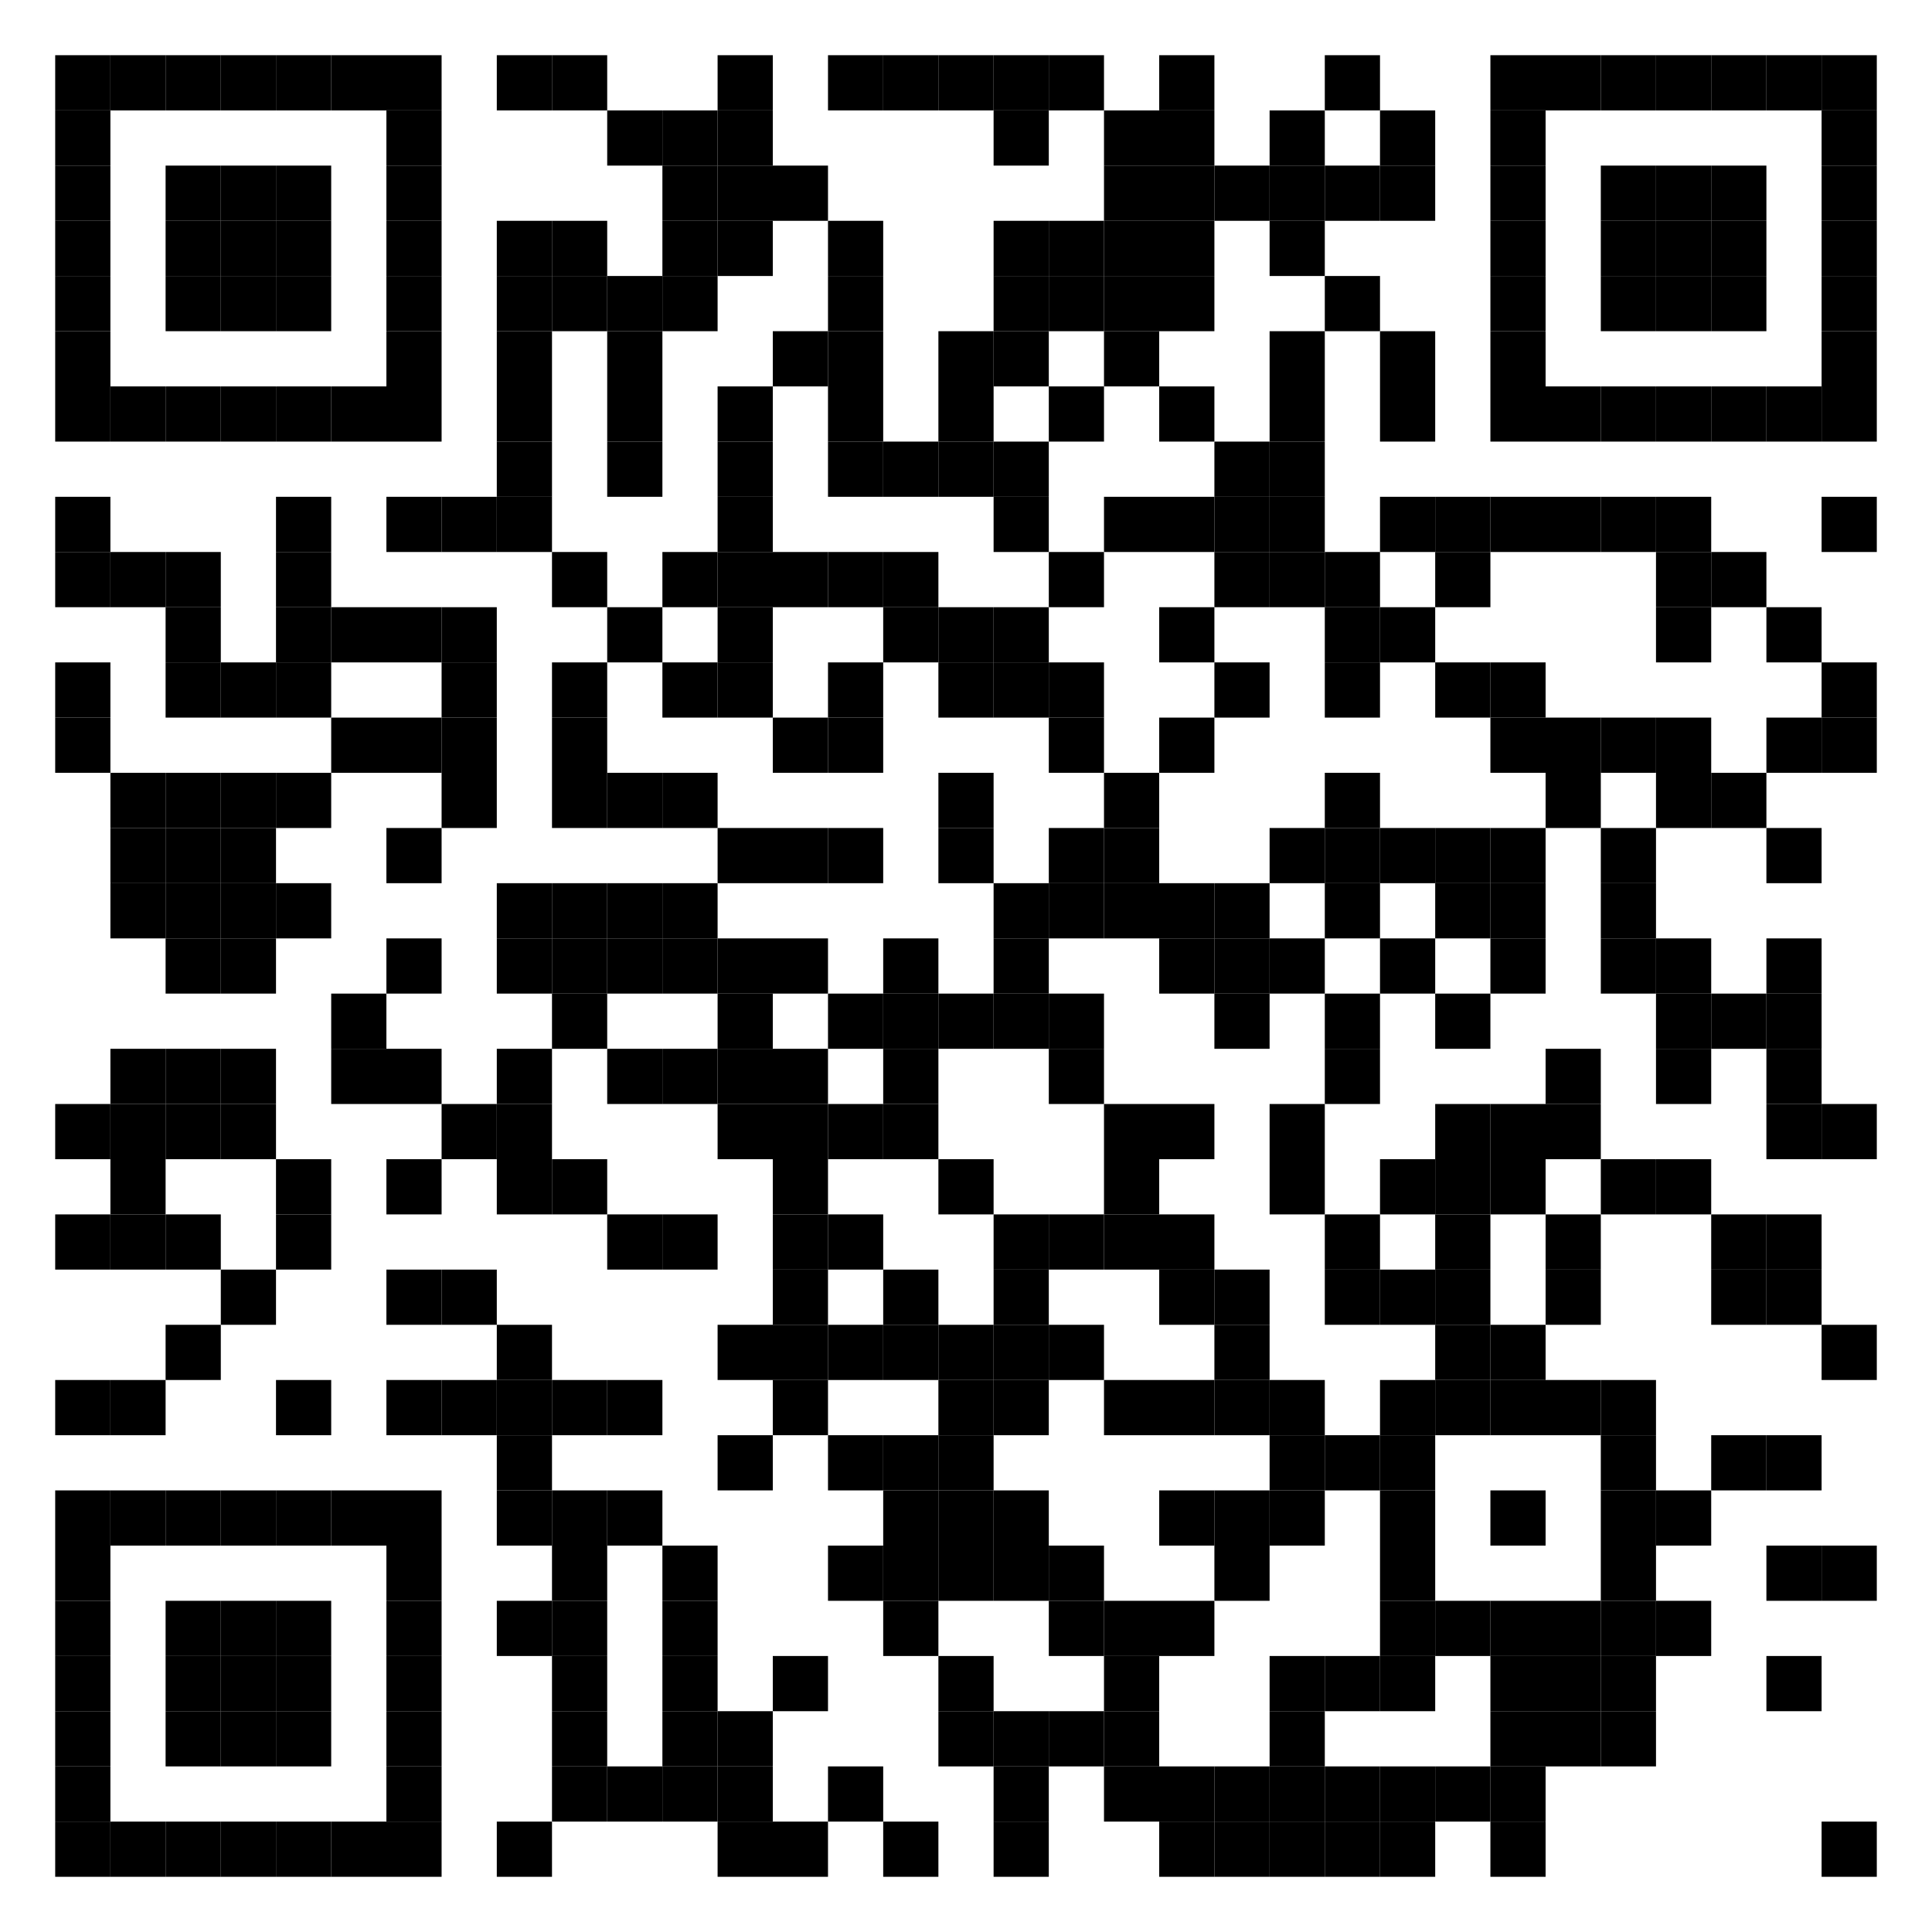
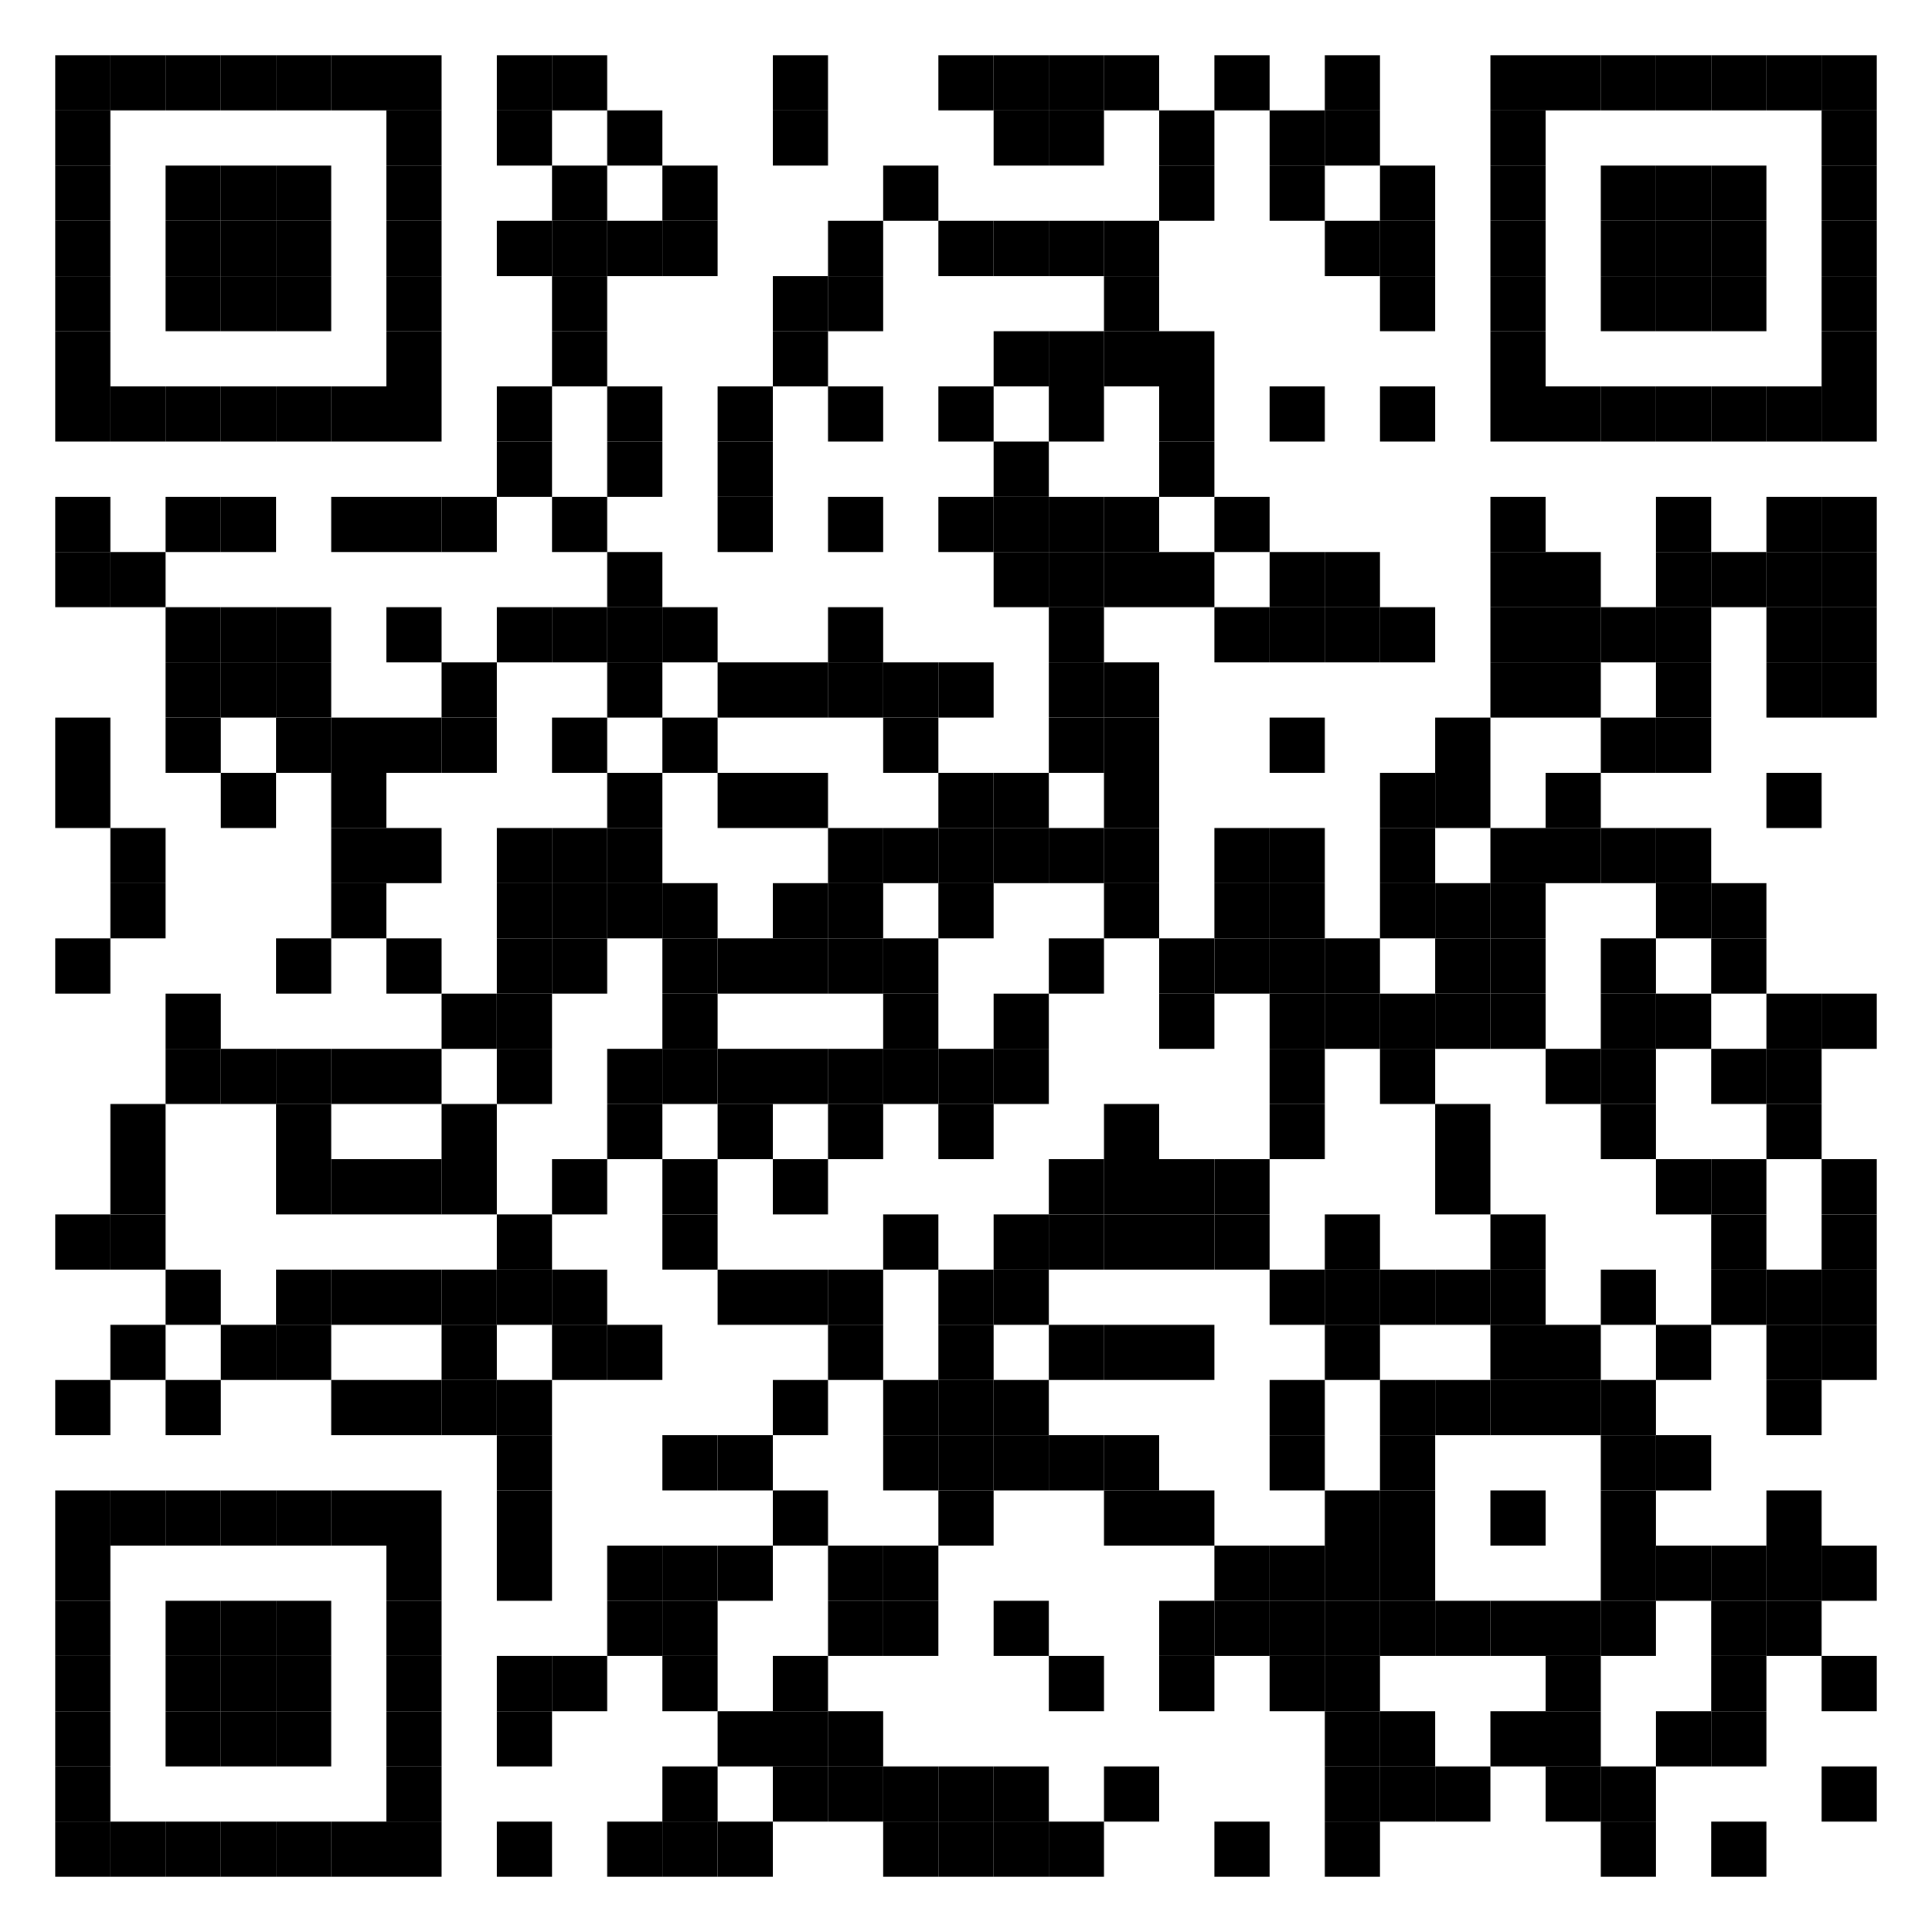
<svg xmlns="http://www.w3.org/2000/svg" width="3.70cm" height="3.70cm" viewBox="0 0 35 35" preserveAspectRatio="none" version="1.1">
  <g id="QRcode">
    <rect x="0" y="0" width="35" height="35" fill="#ffffff" />
    <g id="Pattern" transform="translate(1,1)">
      <rect x="0" y="0" width="1" height="1" fill="#000000" />
      <rect x="1" y="0" width="1" height="1" fill="#000000" />
      <rect x="2" y="0" width="1" height="1" fill="#000000" />
      <rect x="3" y="0" width="1" height="1" fill="#000000" />
      <rect x="4" y="0" width="1" height="1" fill="#000000" />
      <rect x="5" y="0" width="1" height="1" fill="#000000" />
      <rect x="6" y="0" width="1" height="1" fill="#000000" />
      <rect x="8" y="0" width="1" height="1" fill="#000000" />
      <rect x="9" y="0" width="1" height="1" fill="#000000" />
-       <rect x="12" y="0" width="1" height="1" fill="#000000" />
-       <rect x="14" y="0" width="1" height="1" fill="#000000" />
-       <rect x="15" y="0" width="1" height="1" fill="#000000" />
+       <rect x="13" y="0" width="1" height="1" fill="#000000" />
      <rect x="16" y="0" width="1" height="1" fill="#000000" />
      <rect x="17" y="0" width="1" height="1" fill="#000000" />
      <rect x="18" y="0" width="1" height="1" fill="#000000" />
-       <rect x="20" y="0" width="1" height="1" fill="#000000" />
+       <rect x="19" y="0" width="1" height="1" fill="#000000" />
+       <rect x="21" y="0" width="1" height="1" fill="#000000" />
      <rect x="23" y="0" width="1" height="1" fill="#000000" />
      <rect x="26" y="0" width="1" height="1" fill="#000000" />
      <rect x="27" y="0" width="1" height="1" fill="#000000" />
      <rect x="28" y="0" width="1" height="1" fill="#000000" />
      <rect x="29" y="0" width="1" height="1" fill="#000000" />
      <rect x="30" y="0" width="1" height="1" fill="#000000" />
      <rect x="31" y="0" width="1" height="1" fill="#000000" />
      <rect x="32" y="0" width="1" height="1" fill="#000000" />
      <rect x="0" y="1" width="1" height="1" fill="#000000" />
      <rect x="6" y="1" width="1" height="1" fill="#000000" />
+       <rect x="8" y="1" width="1" height="1" fill="#000000" />
      <rect x="10" y="1" width="1" height="1" fill="#000000" />
-       <rect x="11" y="1" width="1" height="1" fill="#000000" />
-       <rect x="12" y="1" width="1" height="1" fill="#000000" />
+       <rect x="13" y="1" width="1" height="1" fill="#000000" />
      <rect x="17" y="1" width="1" height="1" fill="#000000" />
-       <rect x="19" y="1" width="1" height="1" fill="#000000" />
+       <rect x="18" y="1" width="1" height="1" fill="#000000" />
      <rect x="20" y="1" width="1" height="1" fill="#000000" />
      <rect x="22" y="1" width="1" height="1" fill="#000000" />
-       <rect x="24" y="1" width="1" height="1" fill="#000000" />
+       <rect x="23" y="1" width="1" height="1" fill="#000000" />
      <rect x="26" y="1" width="1" height="1" fill="#000000" />
      <rect x="32" y="1" width="1" height="1" fill="#000000" />
      <rect x="0" y="2" width="1" height="1" fill="#000000" />
      <rect x="2" y="2" width="1" height="1" fill="#000000" />
      <rect x="3" y="2" width="1" height="1" fill="#000000" />
      <rect x="4" y="2" width="1" height="1" fill="#000000" />
      <rect x="6" y="2" width="1" height="1" fill="#000000" />
+       <rect x="9" y="2" width="1" height="1" fill="#000000" />
      <rect x="11" y="2" width="1" height="1" fill="#000000" />
-       <rect x="12" y="2" width="1" height="1" fill="#000000" />
-       <rect x="13" y="2" width="1" height="1" fill="#000000" />
-       <rect x="19" y="2" width="1" height="1" fill="#000000" />
+       <rect x="15" y="2" width="1" height="1" fill="#000000" />
      <rect x="20" y="2" width="1" height="1" fill="#000000" />
-       <rect x="21" y="2" width="1" height="1" fill="#000000" />
      <rect x="22" y="2" width="1" height="1" fill="#000000" />
-       <rect x="23" y="2" width="1" height="1" fill="#000000" />
      <rect x="24" y="2" width="1" height="1" fill="#000000" />
      <rect x="26" y="2" width="1" height="1" fill="#000000" />
      <rect x="28" y="2" width="1" height="1" fill="#000000" />
      <rect x="29" y="2" width="1" height="1" fill="#000000" />
      <rect x="30" y="2" width="1" height="1" fill="#000000" />
      <rect x="32" y="2" width="1" height="1" fill="#000000" />
      <rect x="0" y="3" width="1" height="1" fill="#000000" />
      <rect x="2" y="3" width="1" height="1" fill="#000000" />
      <rect x="3" y="3" width="1" height="1" fill="#000000" />
      <rect x="4" y="3" width="1" height="1" fill="#000000" />
      <rect x="6" y="3" width="1" height="1" fill="#000000" />
      <rect x="8" y="3" width="1" height="1" fill="#000000" />
      <rect x="9" y="3" width="1" height="1" fill="#000000" />
+       <rect x="10" y="3" width="1" height="1" fill="#000000" />
      <rect x="11" y="3" width="1" height="1" fill="#000000" />
-       <rect x="12" y="3" width="1" height="1" fill="#000000" />
      <rect x="14" y="3" width="1" height="1" fill="#000000" />
+       <rect x="16" y="3" width="1" height="1" fill="#000000" />
      <rect x="17" y="3" width="1" height="1" fill="#000000" />
      <rect x="18" y="3" width="1" height="1" fill="#000000" />
      <rect x="19" y="3" width="1" height="1" fill="#000000" />
-       <rect x="20" y="3" width="1" height="1" fill="#000000" />
-       <rect x="22" y="3" width="1" height="1" fill="#000000" />
+       <rect x="23" y="3" width="1" height="1" fill="#000000" />
+       <rect x="24" y="3" width="1" height="1" fill="#000000" />
      <rect x="26" y="3" width="1" height="1" fill="#000000" />
      <rect x="28" y="3" width="1" height="1" fill="#000000" />
      <rect x="29" y="3" width="1" height="1" fill="#000000" />
      <rect x="30" y="3" width="1" height="1" fill="#000000" />
      <rect x="32" y="3" width="1" height="1" fill="#000000" />
      <rect x="0" y="4" width="1" height="1" fill="#000000" />
      <rect x="2" y="4" width="1" height="1" fill="#000000" />
      <rect x="3" y="4" width="1" height="1" fill="#000000" />
      <rect x="4" y="4" width="1" height="1" fill="#000000" />
      <rect x="6" y="4" width="1" height="1" fill="#000000" />
-       <rect x="8" y="4" width="1" height="1" fill="#000000" />
      <rect x="9" y="4" width="1" height="1" fill="#000000" />
-       <rect x="10" y="4" width="1" height="1" fill="#000000" />
-       <rect x="11" y="4" width="1" height="1" fill="#000000" />
+       <rect x="13" y="4" width="1" height="1" fill="#000000" />
      <rect x="14" y="4" width="1" height="1" fill="#000000" />
-       <rect x="17" y="4" width="1" height="1" fill="#000000" />
-       <rect x="18" y="4" width="1" height="1" fill="#000000" />
      <rect x="19" y="4" width="1" height="1" fill="#000000" />
-       <rect x="20" y="4" width="1" height="1" fill="#000000" />
-       <rect x="23" y="4" width="1" height="1" fill="#000000" />
+       <rect x="24" y="4" width="1" height="1" fill="#000000" />
      <rect x="26" y="4" width="1" height="1" fill="#000000" />
      <rect x="28" y="4" width="1" height="1" fill="#000000" />
      <rect x="29" y="4" width="1" height="1" fill="#000000" />
      <rect x="30" y="4" width="1" height="1" fill="#000000" />
      <rect x="32" y="4" width="1" height="1" fill="#000000" />
      <rect x="0" y="5" width="1" height="1" fill="#000000" />
      <rect x="6" y="5" width="1" height="1" fill="#000000" />
-       <rect x="8" y="5" width="1" height="1" fill="#000000" />
-       <rect x="10" y="5" width="1" height="1" fill="#000000" />
+       <rect x="9" y="5" width="1" height="1" fill="#000000" />
      <rect x="13" y="5" width="1" height="1" fill="#000000" />
-       <rect x="14" y="5" width="1" height="1" fill="#000000" />
-       <rect x="16" y="5" width="1" height="1" fill="#000000" />
      <rect x="17" y="5" width="1" height="1" fill="#000000" />
+       <rect x="18" y="5" width="1" height="1" fill="#000000" />
      <rect x="19" y="5" width="1" height="1" fill="#000000" />
-       <rect x="22" y="5" width="1" height="1" fill="#000000" />
-       <rect x="24" y="5" width="1" height="1" fill="#000000" />
+       <rect x="20" y="5" width="1" height="1" fill="#000000" />
      <rect x="26" y="5" width="1" height="1" fill="#000000" />
      <rect x="32" y="5" width="1" height="1" fill="#000000" />
      <rect x="0" y="6" width="1" height="1" fill="#000000" />
      <rect x="1" y="6" width="1" height="1" fill="#000000" />
      <rect x="2" y="6" width="1" height="1" fill="#000000" />
      <rect x="3" y="6" width="1" height="1" fill="#000000" />
      <rect x="4" y="6" width="1" height="1" fill="#000000" />
      <rect x="5" y="6" width="1" height="1" fill="#000000" />
      <rect x="6" y="6" width="1" height="1" fill="#000000" />
      <rect x="8" y="6" width="1" height="1" fill="#000000" />
      <rect x="10" y="6" width="1" height="1" fill="#000000" />
      <rect x="12" y="6" width="1" height="1" fill="#000000" />
      <rect x="14" y="6" width="1" height="1" fill="#000000" />
      <rect x="16" y="6" width="1" height="1" fill="#000000" />
      <rect x="18" y="6" width="1" height="1" fill="#000000" />
      <rect x="20" y="6" width="1" height="1" fill="#000000" />
      <rect x="22" y="6" width="1" height="1" fill="#000000" />
      <rect x="24" y="6" width="1" height="1" fill="#000000" />
      <rect x="26" y="6" width="1" height="1" fill="#000000" />
      <rect x="27" y="6" width="1" height="1" fill="#000000" />
      <rect x="28" y="6" width="1" height="1" fill="#000000" />
      <rect x="29" y="6" width="1" height="1" fill="#000000" />
      <rect x="30" y="6" width="1" height="1" fill="#000000" />
      <rect x="31" y="6" width="1" height="1" fill="#000000" />
      <rect x="32" y="6" width="1" height="1" fill="#000000" />
      <rect x="8" y="7" width="1" height="1" fill="#000000" />
      <rect x="10" y="7" width="1" height="1" fill="#000000" />
      <rect x="12" y="7" width="1" height="1" fill="#000000" />
-       <rect x="14" y="7" width="1" height="1" fill="#000000" />
-       <rect x="15" y="7" width="1" height="1" fill="#000000" />
-       <rect x="16" y="7" width="1" height="1" fill="#000000" />
      <rect x="17" y="7" width="1" height="1" fill="#000000" />
-       <rect x="21" y="7" width="1" height="1" fill="#000000" />
-       <rect x="22" y="7" width="1" height="1" fill="#000000" />
+       <rect x="20" y="7" width="1" height="1" fill="#000000" />
      <rect x="0" y="8" width="1" height="1" fill="#000000" />
-       <rect x="4" y="8" width="1" height="1" fill="#000000" />
+       <rect x="2" y="8" width="1" height="1" fill="#000000" />
+       <rect x="3" y="8" width="1" height="1" fill="#000000" />
+       <rect x="5" y="8" width="1" height="1" fill="#000000" />
      <rect x="6" y="8" width="1" height="1" fill="#000000" />
      <rect x="7" y="8" width="1" height="1" fill="#000000" />
-       <rect x="8" y="8" width="1" height="1" fill="#000000" />
+       <rect x="9" y="8" width="1" height="1" fill="#000000" />
      <rect x="12" y="8" width="1" height="1" fill="#000000" />
+       <rect x="14" y="8" width="1" height="1" fill="#000000" />
+       <rect x="16" y="8" width="1" height="1" fill="#000000" />
      <rect x="17" y="8" width="1" height="1" fill="#000000" />
+       <rect x="18" y="8" width="1" height="1" fill="#000000" />
      <rect x="19" y="8" width="1" height="1" fill="#000000" />
-       <rect x="20" y="8" width="1" height="1" fill="#000000" />
      <rect x="21" y="8" width="1" height="1" fill="#000000" />
-       <rect x="22" y="8" width="1" height="1" fill="#000000" />
-       <rect x="24" y="8" width="1" height="1" fill="#000000" />
-       <rect x="25" y="8" width="1" height="1" fill="#000000" />
      <rect x="26" y="8" width="1" height="1" fill="#000000" />
-       <rect x="27" y="8" width="1" height="1" fill="#000000" />
-       <rect x="28" y="8" width="1" height="1" fill="#000000" />
      <rect x="29" y="8" width="1" height="1" fill="#000000" />
+       <rect x="31" y="8" width="1" height="1" fill="#000000" />
      <rect x="32" y="8" width="1" height="1" fill="#000000" />
      <rect x="0" y="9" width="1" height="1" fill="#000000" />
      <rect x="1" y="9" width="1" height="1" fill="#000000" />
-       <rect x="2" y="9" width="1" height="1" fill="#000000" />
-       <rect x="4" y="9" width="1" height="1" fill="#000000" />
-       <rect x="9" y="9" width="1" height="1" fill="#000000" />
-       <rect x="11" y="9" width="1" height="1" fill="#000000" />
-       <rect x="12" y="9" width="1" height="1" fill="#000000" />
-       <rect x="13" y="9" width="1" height="1" fill="#000000" />
-       <rect x="14" y="9" width="1" height="1" fill="#000000" />
-       <rect x="15" y="9" width="1" height="1" fill="#000000" />
+       <rect x="10" y="9" width="1" height="1" fill="#000000" />
+       <rect x="17" y="9" width="1" height="1" fill="#000000" />
      <rect x="18" y="9" width="1" height="1" fill="#000000" />
-       <rect x="21" y="9" width="1" height="1" fill="#000000" />
+       <rect x="19" y="9" width="1" height="1" fill="#000000" />
+       <rect x="20" y="9" width="1" height="1" fill="#000000" />
      <rect x="22" y="9" width="1" height="1" fill="#000000" />
      <rect x="23" y="9" width="1" height="1" fill="#000000" />
-       <rect x="25" y="9" width="1" height="1" fill="#000000" />
+       <rect x="26" y="9" width="1" height="1" fill="#000000" />
+       <rect x="27" y="9" width="1" height="1" fill="#000000" />
      <rect x="29" y="9" width="1" height="1" fill="#000000" />
      <rect x="30" y="9" width="1" height="1" fill="#000000" />
+       <rect x="31" y="9" width="1" height="1" fill="#000000" />
+       <rect x="32" y="9" width="1" height="1" fill="#000000" />
      <rect x="2" y="10" width="1" height="1" fill="#000000" />
+       <rect x="3" y="10" width="1" height="1" fill="#000000" />
      <rect x="4" y="10" width="1" height="1" fill="#000000" />
-       <rect x="5" y="10" width="1" height="1" fill="#000000" />
      <rect x="6" y="10" width="1" height="1" fill="#000000" />
-       <rect x="7" y="10" width="1" height="1" fill="#000000" />
+       <rect x="8" y="10" width="1" height="1" fill="#000000" />
+       <rect x="9" y="10" width="1" height="1" fill="#000000" />
      <rect x="10" y="10" width="1" height="1" fill="#000000" />
-       <rect x="12" y="10" width="1" height="1" fill="#000000" />
-       <rect x="15" y="10" width="1" height="1" fill="#000000" />
-       <rect x="16" y="10" width="1" height="1" fill="#000000" />
-       <rect x="17" y="10" width="1" height="1" fill="#000000" />
-       <rect x="20" y="10" width="1" height="1" fill="#000000" />
+       <rect x="11" y="10" width="1" height="1" fill="#000000" />
+       <rect x="14" y="10" width="1" height="1" fill="#000000" />
+       <rect x="18" y="10" width="1" height="1" fill="#000000" />
+       <rect x="21" y="10" width="1" height="1" fill="#000000" />
+       <rect x="22" y="10" width="1" height="1" fill="#000000" />
      <rect x="23" y="10" width="1" height="1" fill="#000000" />
      <rect x="24" y="10" width="1" height="1" fill="#000000" />
+       <rect x="26" y="10" width="1" height="1" fill="#000000" />
+       <rect x="27" y="10" width="1" height="1" fill="#000000" />
+       <rect x="28" y="10" width="1" height="1" fill="#000000" />
      <rect x="29" y="10" width="1" height="1" fill="#000000" />
      <rect x="31" y="10" width="1" height="1" fill="#000000" />
-       <rect x="0" y="11" width="1" height="1" fill="#000000" />
+       <rect x="32" y="10" width="1" height="1" fill="#000000" />
      <rect x="2" y="11" width="1" height="1" fill="#000000" />
      <rect x="3" y="11" width="1" height="1" fill="#000000" />
      <rect x="4" y="11" width="1" height="1" fill="#000000" />
      <rect x="7" y="11" width="1" height="1" fill="#000000" />
-       <rect x="9" y="11" width="1" height="1" fill="#000000" />
-       <rect x="11" y="11" width="1" height="1" fill="#000000" />
+       <rect x="10" y="11" width="1" height="1" fill="#000000" />
      <rect x="12" y="11" width="1" height="1" fill="#000000" />
+       <rect x="13" y="11" width="1" height="1" fill="#000000" />
      <rect x="14" y="11" width="1" height="1" fill="#000000" />
+       <rect x="15" y="11" width="1" height="1" fill="#000000" />
      <rect x="16" y="11" width="1" height="1" fill="#000000" />
-       <rect x="17" y="11" width="1" height="1" fill="#000000" />
      <rect x="18" y="11" width="1" height="1" fill="#000000" />
-       <rect x="21" y="11" width="1" height="1" fill="#000000" />
-       <rect x="23" y="11" width="1" height="1" fill="#000000" />
-       <rect x="25" y="11" width="1" height="1" fill="#000000" />
+       <rect x="19" y="11" width="1" height="1" fill="#000000" />
      <rect x="26" y="11" width="1" height="1" fill="#000000" />
+       <rect x="27" y="11" width="1" height="1" fill="#000000" />
+       <rect x="29" y="11" width="1" height="1" fill="#000000" />
+       <rect x="31" y="11" width="1" height="1" fill="#000000" />
      <rect x="32" y="11" width="1" height="1" fill="#000000" />
      <rect x="0" y="12" width="1" height="1" fill="#000000" />
+       <rect x="2" y="12" width="1" height="1" fill="#000000" />
+       <rect x="4" y="12" width="1" height="1" fill="#000000" />
      <rect x="5" y="12" width="1" height="1" fill="#000000" />
      <rect x="6" y="12" width="1" height="1" fill="#000000" />
      <rect x="7" y="12" width="1" height="1" fill="#000000" />
      <rect x="9" y="12" width="1" height="1" fill="#000000" />
-       <rect x="13" y="12" width="1" height="1" fill="#000000" />
-       <rect x="14" y="12" width="1" height="1" fill="#000000" />
+       <rect x="11" y="12" width="1" height="1" fill="#000000" />
+       <rect x="15" y="12" width="1" height="1" fill="#000000" />
      <rect x="18" y="12" width="1" height="1" fill="#000000" />
-       <rect x="20" y="12" width="1" height="1" fill="#000000" />
-       <rect x="26" y="12" width="1" height="1" fill="#000000" />
-       <rect x="27" y="12" width="1" height="1" fill="#000000" />
+       <rect x="19" y="12" width="1" height="1" fill="#000000" />
+       <rect x="22" y="12" width="1" height="1" fill="#000000" />
+       <rect x="25" y="12" width="1" height="1" fill="#000000" />
      <rect x="28" y="12" width="1" height="1" fill="#000000" />
      <rect x="29" y="12" width="1" height="1" fill="#000000" />
-       <rect x="31" y="12" width="1" height="1" fill="#000000" />
-       <rect x="32" y="12" width="1" height="1" fill="#000000" />
-       <rect x="1" y="13" width="1" height="1" fill="#000000" />
-       <rect x="2" y="13" width="1" height="1" fill="#000000" />
+       <rect x="0" y="13" width="1" height="1" fill="#000000" />
      <rect x="3" y="13" width="1" height="1" fill="#000000" />
-       <rect x="4" y="13" width="1" height="1" fill="#000000" />
-       <rect x="7" y="13" width="1" height="1" fill="#000000" />
-       <rect x="9" y="13" width="1" height="1" fill="#000000" />
+       <rect x="5" y="13" width="1" height="1" fill="#000000" />
      <rect x="10" y="13" width="1" height="1" fill="#000000" />
-       <rect x="11" y="13" width="1" height="1" fill="#000000" />
+       <rect x="12" y="13" width="1" height="1" fill="#000000" />
+       <rect x="13" y="13" width="1" height="1" fill="#000000" />
      <rect x="16" y="13" width="1" height="1" fill="#000000" />
+       <rect x="17" y="13" width="1" height="1" fill="#000000" />
      <rect x="19" y="13" width="1" height="1" fill="#000000" />
-       <rect x="23" y="13" width="1" height="1" fill="#000000" />
+       <rect x="24" y="13" width="1" height="1" fill="#000000" />
+       <rect x="25" y="13" width="1" height="1" fill="#000000" />
      <rect x="27" y="13" width="1" height="1" fill="#000000" />
-       <rect x="29" y="13" width="1" height="1" fill="#000000" />
-       <rect x="30" y="13" width="1" height="1" fill="#000000" />
+       <rect x="31" y="13" width="1" height="1" fill="#000000" />
      <rect x="1" y="14" width="1" height="1" fill="#000000" />
-       <rect x="2" y="14" width="1" height="1" fill="#000000" />
-       <rect x="3" y="14" width="1" height="1" fill="#000000" />
+       <rect x="5" y="14" width="1" height="1" fill="#000000" />
      <rect x="6" y="14" width="1" height="1" fill="#000000" />
-       <rect x="12" y="14" width="1" height="1" fill="#000000" />
-       <rect x="13" y="14" width="1" height="1" fill="#000000" />
+       <rect x="8" y="14" width="1" height="1" fill="#000000" />
+       <rect x="9" y="14" width="1" height="1" fill="#000000" />
+       <rect x="10" y="14" width="1" height="1" fill="#000000" />
      <rect x="14" y="14" width="1" height="1" fill="#000000" />
+       <rect x="15" y="14" width="1" height="1" fill="#000000" />
      <rect x="16" y="14" width="1" height="1" fill="#000000" />
+       <rect x="17" y="14" width="1" height="1" fill="#000000" />
      <rect x="18" y="14" width="1" height="1" fill="#000000" />
      <rect x="19" y="14" width="1" height="1" fill="#000000" />
+       <rect x="21" y="14" width="1" height="1" fill="#000000" />
      <rect x="22" y="14" width="1" height="1" fill="#000000" />
-       <rect x="23" y="14" width="1" height="1" fill="#000000" />
      <rect x="24" y="14" width="1" height="1" fill="#000000" />
-       <rect x="25" y="14" width="1" height="1" fill="#000000" />
      <rect x="26" y="14" width="1" height="1" fill="#000000" />
+       <rect x="27" y="14" width="1" height="1" fill="#000000" />
      <rect x="28" y="14" width="1" height="1" fill="#000000" />
-       <rect x="31" y="14" width="1" height="1" fill="#000000" />
+       <rect x="29" y="14" width="1" height="1" fill="#000000" />
      <rect x="1" y="15" width="1" height="1" fill="#000000" />
-       <rect x="2" y="15" width="1" height="1" fill="#000000" />
-       <rect x="3" y="15" width="1" height="1" fill="#000000" />
-       <rect x="4" y="15" width="1" height="1" fill="#000000" />
+       <rect x="5" y="15" width="1" height="1" fill="#000000" />
      <rect x="8" y="15" width="1" height="1" fill="#000000" />
      <rect x="9" y="15" width="1" height="1" fill="#000000" />
      <rect x="10" y="15" width="1" height="1" fill="#000000" />
      <rect x="11" y="15" width="1" height="1" fill="#000000" />
-       <rect x="17" y="15" width="1" height="1" fill="#000000" />
-       <rect x="18" y="15" width="1" height="1" fill="#000000" />
+       <rect x="13" y="15" width="1" height="1" fill="#000000" />
+       <rect x="14" y="15" width="1" height="1" fill="#000000" />
+       <rect x="16" y="15" width="1" height="1" fill="#000000" />
      <rect x="19" y="15" width="1" height="1" fill="#000000" />
-       <rect x="20" y="15" width="1" height="1" fill="#000000" />
      <rect x="21" y="15" width="1" height="1" fill="#000000" />
-       <rect x="23" y="15" width="1" height="1" fill="#000000" />
+       <rect x="22" y="15" width="1" height="1" fill="#000000" />
+       <rect x="24" y="15" width="1" height="1" fill="#000000" />
      <rect x="25" y="15" width="1" height="1" fill="#000000" />
      <rect x="26" y="15" width="1" height="1" fill="#000000" />
-       <rect x="28" y="15" width="1" height="1" fill="#000000" />
-       <rect x="2" y="16" width="1" height="1" fill="#000000" />
-       <rect x="3" y="16" width="1" height="1" fill="#000000" />
+       <rect x="29" y="15" width="1" height="1" fill="#000000" />
+       <rect x="30" y="15" width="1" height="1" fill="#000000" />
+       <rect x="0" y="16" width="1" height="1" fill="#000000" />
+       <rect x="4" y="16" width="1" height="1" fill="#000000" />
      <rect x="6" y="16" width="1" height="1" fill="#000000" />
      <rect x="8" y="16" width="1" height="1" fill="#000000" />
      <rect x="9" y="16" width="1" height="1" fill="#000000" />
-       <rect x="10" y="16" width="1" height="1" fill="#000000" />
      <rect x="11" y="16" width="1" height="1" fill="#000000" />
      <rect x="12" y="16" width="1" height="1" fill="#000000" />
      <rect x="13" y="16" width="1" height="1" fill="#000000" />
+       <rect x="14" y="16" width="1" height="1" fill="#000000" />
      <rect x="15" y="16" width="1" height="1" fill="#000000" />
-       <rect x="17" y="16" width="1" height="1" fill="#000000" />
+       <rect x="18" y="16" width="1" height="1" fill="#000000" />
      <rect x="20" y="16" width="1" height="1" fill="#000000" />
      <rect x="21" y="16" width="1" height="1" fill="#000000" />
      <rect x="22" y="16" width="1" height="1" fill="#000000" />
-       <rect x="24" y="16" width="1" height="1" fill="#000000" />
+       <rect x="23" y="16" width="1" height="1" fill="#000000" />
+       <rect x="25" y="16" width="1" height="1" fill="#000000" />
      <rect x="26" y="16" width="1" height="1" fill="#000000" />
      <rect x="28" y="16" width="1" height="1" fill="#000000" />
-       <rect x="29" y="16" width="1" height="1" fill="#000000" />
-       <rect x="31" y="16" width="1" height="1" fill="#000000" />
-       <rect x="5" y="17" width="1" height="1" fill="#000000" />
-       <rect x="9" y="17" width="1" height="1" fill="#000000" />
-       <rect x="12" y="17" width="1" height="1" fill="#000000" />
-       <rect x="14" y="17" width="1" height="1" fill="#000000" />
+       <rect x="30" y="16" width="1" height="1" fill="#000000" />
+       <rect x="2" y="17" width="1" height="1" fill="#000000" />
+       <rect x="7" y="17" width="1" height="1" fill="#000000" />
+       <rect x="8" y="17" width="1" height="1" fill="#000000" />
+       <rect x="11" y="17" width="1" height="1" fill="#000000" />
      <rect x="15" y="17" width="1" height="1" fill="#000000" />
-       <rect x="16" y="17" width="1" height="1" fill="#000000" />
      <rect x="17" y="17" width="1" height="1" fill="#000000" />
-       <rect x="18" y="17" width="1" height="1" fill="#000000" />
-       <rect x="21" y="17" width="1" height="1" fill="#000000" />
+       <rect x="20" y="17" width="1" height="1" fill="#000000" />
+       <rect x="22" y="17" width="1" height="1" fill="#000000" />
      <rect x="23" y="17" width="1" height="1" fill="#000000" />
+       <rect x="24" y="17" width="1" height="1" fill="#000000" />
      <rect x="25" y="17" width="1" height="1" fill="#000000" />
+       <rect x="26" y="17" width="1" height="1" fill="#000000" />
+       <rect x="28" y="17" width="1" height="1" fill="#000000" />
      <rect x="29" y="17" width="1" height="1" fill="#000000" />
-       <rect x="30" y="17" width="1" height="1" fill="#000000" />
      <rect x="31" y="17" width="1" height="1" fill="#000000" />
-       <rect x="1" y="18" width="1" height="1" fill="#000000" />
+       <rect x="32" y="17" width="1" height="1" fill="#000000" />
      <rect x="2" y="18" width="1" height="1" fill="#000000" />
      <rect x="3" y="18" width="1" height="1" fill="#000000" />
+       <rect x="4" y="18" width="1" height="1" fill="#000000" />
      <rect x="5" y="18" width="1" height="1" fill="#000000" />
      <rect x="6" y="18" width="1" height="1" fill="#000000" />
      <rect x="8" y="18" width="1" height="1" fill="#000000" />
      <rect x="10" y="18" width="1" height="1" fill="#000000" />
      <rect x="11" y="18" width="1" height="1" fill="#000000" />
      <rect x="12" y="18" width="1" height="1" fill="#000000" />
      <rect x="13" y="18" width="1" height="1" fill="#000000" />
+       <rect x="14" y="18" width="1" height="1" fill="#000000" />
      <rect x="15" y="18" width="1" height="1" fill="#000000" />
-       <rect x="18" y="18" width="1" height="1" fill="#000000" />
-       <rect x="23" y="18" width="1" height="1" fill="#000000" />
+       <rect x="16" y="18" width="1" height="1" fill="#000000" />
+       <rect x="17" y="18" width="1" height="1" fill="#000000" />
+       <rect x="22" y="18" width="1" height="1" fill="#000000" />
+       <rect x="24" y="18" width="1" height="1" fill="#000000" />
      <rect x="27" y="18" width="1" height="1" fill="#000000" />
-       <rect x="29" y="18" width="1" height="1" fill="#000000" />
+       <rect x="28" y="18" width="1" height="1" fill="#000000" />
+       <rect x="30" y="18" width="1" height="1" fill="#000000" />
      <rect x="31" y="18" width="1" height="1" fill="#000000" />
-       <rect x="0" y="19" width="1" height="1" fill="#000000" />
      <rect x="1" y="19" width="1" height="1" fill="#000000" />
-       <rect x="2" y="19" width="1" height="1" fill="#000000" />
-       <rect x="3" y="19" width="1" height="1" fill="#000000" />
+       <rect x="4" y="19" width="1" height="1" fill="#000000" />
      <rect x="7" y="19" width="1" height="1" fill="#000000" />
-       <rect x="8" y="19" width="1" height="1" fill="#000000" />
+       <rect x="10" y="19" width="1" height="1" fill="#000000" />
      <rect x="12" y="19" width="1" height="1" fill="#000000" />
-       <rect x="13" y="19" width="1" height="1" fill="#000000" />
      <rect x="14" y="19" width="1" height="1" fill="#000000" />
-       <rect x="15" y="19" width="1" height="1" fill="#000000" />
+       <rect x="16" y="19" width="1" height="1" fill="#000000" />
      <rect x="19" y="19" width="1" height="1" fill="#000000" />
-       <rect x="20" y="19" width="1" height="1" fill="#000000" />
      <rect x="22" y="19" width="1" height="1" fill="#000000" />
      <rect x="25" y="19" width="1" height="1" fill="#000000" />
-       <rect x="26" y="19" width="1" height="1" fill="#000000" />
-       <rect x="27" y="19" width="1" height="1" fill="#000000" />
+       <rect x="28" y="19" width="1" height="1" fill="#000000" />
      <rect x="31" y="19" width="1" height="1" fill="#000000" />
-       <rect x="32" y="19" width="1" height="1" fill="#000000" />
      <rect x="1" y="20" width="1" height="1" fill="#000000" />
      <rect x="4" y="20" width="1" height="1" fill="#000000" />
+       <rect x="5" y="20" width="1" height="1" fill="#000000" />
      <rect x="6" y="20" width="1" height="1" fill="#000000" />
-       <rect x="8" y="20" width="1" height="1" fill="#000000" />
+       <rect x="7" y="20" width="1" height="1" fill="#000000" />
      <rect x="9" y="20" width="1" height="1" fill="#000000" />
+       <rect x="11" y="20" width="1" height="1" fill="#000000" />
      <rect x="13" y="20" width="1" height="1" fill="#000000" />
-       <rect x="16" y="20" width="1" height="1" fill="#000000" />
+       <rect x="18" y="20" width="1" height="1" fill="#000000" />
      <rect x="19" y="20" width="1" height="1" fill="#000000" />
-       <rect x="22" y="20" width="1" height="1" fill="#000000" />
-       <rect x="24" y="20" width="1" height="1" fill="#000000" />
+       <rect x="20" y="20" width="1" height="1" fill="#000000" />
+       <rect x="21" y="20" width="1" height="1" fill="#000000" />
      <rect x="25" y="20" width="1" height="1" fill="#000000" />
-       <rect x="26" y="20" width="1" height="1" fill="#000000" />
-       <rect x="28" y="20" width="1" height="1" fill="#000000" />
      <rect x="29" y="20" width="1" height="1" fill="#000000" />
+       <rect x="30" y="20" width="1" height="1" fill="#000000" />
+       <rect x="32" y="20" width="1" height="1" fill="#000000" />
      <rect x="0" y="21" width="1" height="1" fill="#000000" />
      <rect x="1" y="21" width="1" height="1" fill="#000000" />
-       <rect x="2" y="21" width="1" height="1" fill="#000000" />
-       <rect x="4" y="21" width="1" height="1" fill="#000000" />
-       <rect x="10" y="21" width="1" height="1" fill="#000000" />
+       <rect x="8" y="21" width="1" height="1" fill="#000000" />
      <rect x="11" y="21" width="1" height="1" fill="#000000" />
-       <rect x="13" y="21" width="1" height="1" fill="#000000" />
-       <rect x="14" y="21" width="1" height="1" fill="#000000" />
+       <rect x="15" y="21" width="1" height="1" fill="#000000" />
      <rect x="17" y="21" width="1" height="1" fill="#000000" />
      <rect x="18" y="21" width="1" height="1" fill="#000000" />
      <rect x="19" y="21" width="1" height="1" fill="#000000" />
      <rect x="20" y="21" width="1" height="1" fill="#000000" />
+       <rect x="21" y="21" width="1" height="1" fill="#000000" />
      <rect x="23" y="21" width="1" height="1" fill="#000000" />
-       <rect x="25" y="21" width="1" height="1" fill="#000000" />
-       <rect x="27" y="21" width="1" height="1" fill="#000000" />
+       <rect x="26" y="21" width="1" height="1" fill="#000000" />
      <rect x="30" y="21" width="1" height="1" fill="#000000" />
-       <rect x="31" y="21" width="1" height="1" fill="#000000" />
-       <rect x="3" y="22" width="1" height="1" fill="#000000" />
+       <rect x="32" y="21" width="1" height="1" fill="#000000" />
+       <rect x="2" y="22" width="1" height="1" fill="#000000" />
+       <rect x="4" y="22" width="1" height="1" fill="#000000" />
+       <rect x="5" y="22" width="1" height="1" fill="#000000" />
      <rect x="6" y="22" width="1" height="1" fill="#000000" />
      <rect x="7" y="22" width="1" height="1" fill="#000000" />
+       <rect x="8" y="22" width="1" height="1" fill="#000000" />
+       <rect x="9" y="22" width="1" height="1" fill="#000000" />
+       <rect x="12" y="22" width="1" height="1" fill="#000000" />
      <rect x="13" y="22" width="1" height="1" fill="#000000" />
-       <rect x="15" y="22" width="1" height="1" fill="#000000" />
+       <rect x="14" y="22" width="1" height="1" fill="#000000" />
+       <rect x="16" y="22" width="1" height="1" fill="#000000" />
      <rect x="17" y="22" width="1" height="1" fill="#000000" />
-       <rect x="20" y="22" width="1" height="1" fill="#000000" />
-       <rect x="21" y="22" width="1" height="1" fill="#000000" />
+       <rect x="22" y="22" width="1" height="1" fill="#000000" />
      <rect x="23" y="22" width="1" height="1" fill="#000000" />
      <rect x="24" y="22" width="1" height="1" fill="#000000" />
      <rect x="25" y="22" width="1" height="1" fill="#000000" />
-       <rect x="27" y="22" width="1" height="1" fill="#000000" />
+       <rect x="26" y="22" width="1" height="1" fill="#000000" />
+       <rect x="28" y="22" width="1" height="1" fill="#000000" />
      <rect x="30" y="22" width="1" height="1" fill="#000000" />
      <rect x="31" y="22" width="1" height="1" fill="#000000" />
-       <rect x="2" y="23" width="1" height="1" fill="#000000" />
-       <rect x="8" y="23" width="1" height="1" fill="#000000" />
-       <rect x="12" y="23" width="1" height="1" fill="#000000" />
-       <rect x="13" y="23" width="1" height="1" fill="#000000" />
+       <rect x="32" y="22" width="1" height="1" fill="#000000" />
+       <rect x="1" y="23" width="1" height="1" fill="#000000" />
+       <rect x="3" y="23" width="1" height="1" fill="#000000" />
+       <rect x="4" y="23" width="1" height="1" fill="#000000" />
+       <rect x="7" y="23" width="1" height="1" fill="#000000" />
+       <rect x="9" y="23" width="1" height="1" fill="#000000" />
+       <rect x="10" y="23" width="1" height="1" fill="#000000" />
      <rect x="14" y="23" width="1" height="1" fill="#000000" />
-       <rect x="15" y="23" width="1" height="1" fill="#000000" />
      <rect x="16" y="23" width="1" height="1" fill="#000000" />
-       <rect x="17" y="23" width="1" height="1" fill="#000000" />
      <rect x="18" y="23" width="1" height="1" fill="#000000" />
-       <rect x="21" y="23" width="1" height="1" fill="#000000" />
-       <rect x="25" y="23" width="1" height="1" fill="#000000" />
+       <rect x="19" y="23" width="1" height="1" fill="#000000" />
+       <rect x="20" y="23" width="1" height="1" fill="#000000" />
+       <rect x="23" y="23" width="1" height="1" fill="#000000" />
      <rect x="26" y="23" width="1" height="1" fill="#000000" />
+       <rect x="27" y="23" width="1" height="1" fill="#000000" />
+       <rect x="29" y="23" width="1" height="1" fill="#000000" />
+       <rect x="31" y="23" width="1" height="1" fill="#000000" />
      <rect x="32" y="23" width="1" height="1" fill="#000000" />
      <rect x="0" y="24" width="1" height="1" fill="#000000" />
-       <rect x="1" y="24" width="1" height="1" fill="#000000" />
-       <rect x="4" y="24" width="1" height="1" fill="#000000" />
+       <rect x="2" y="24" width="1" height="1" fill="#000000" />
+       <rect x="5" y="24" width="1" height="1" fill="#000000" />
      <rect x="6" y="24" width="1" height="1" fill="#000000" />
      <rect x="7" y="24" width="1" height="1" fill="#000000" />
      <rect x="8" y="24" width="1" height="1" fill="#000000" />
-       <rect x="9" y="24" width="1" height="1" fill="#000000" />
-       <rect x="10" y="24" width="1" height="1" fill="#000000" />
      <rect x="13" y="24" width="1" height="1" fill="#000000" />
+       <rect x="15" y="24" width="1" height="1" fill="#000000" />
      <rect x="16" y="24" width="1" height="1" fill="#000000" />
      <rect x="17" y="24" width="1" height="1" fill="#000000" />
-       <rect x="19" y="24" width="1" height="1" fill="#000000" />
-       <rect x="20" y="24" width="1" height="1" fill="#000000" />
-       <rect x="21" y="24" width="1" height="1" fill="#000000" />
      <rect x="22" y="24" width="1" height="1" fill="#000000" />
      <rect x="24" y="24" width="1" height="1" fill="#000000" />
      <rect x="25" y="24" width="1" height="1" fill="#000000" />
      <rect x="26" y="24" width="1" height="1" fill="#000000" />
      <rect x="27" y="24" width="1" height="1" fill="#000000" />
      <rect x="28" y="24" width="1" height="1" fill="#000000" />
+       <rect x="31" y="24" width="1" height="1" fill="#000000" />
      <rect x="8" y="25" width="1" height="1" fill="#000000" />
+       <rect x="11" y="25" width="1" height="1" fill="#000000" />
      <rect x="12" y="25" width="1" height="1" fill="#000000" />
-       <rect x="14" y="25" width="1" height="1" fill="#000000" />
      <rect x="15" y="25" width="1" height="1" fill="#000000" />
      <rect x="16" y="25" width="1" height="1" fill="#000000" />
+       <rect x="17" y="25" width="1" height="1" fill="#000000" />
+       <rect x="18" y="25" width="1" height="1" fill="#000000" />
+       <rect x="19" y="25" width="1" height="1" fill="#000000" />
      <rect x="22" y="25" width="1" height="1" fill="#000000" />
-       <rect x="23" y="25" width="1" height="1" fill="#000000" />
      <rect x="24" y="25" width="1" height="1" fill="#000000" />
      <rect x="28" y="25" width="1" height="1" fill="#000000" />
-       <rect x="30" y="25" width="1" height="1" fill="#000000" />
-       <rect x="31" y="25" width="1" height="1" fill="#000000" />
+       <rect x="29" y="25" width="1" height="1" fill="#000000" />
      <rect x="0" y="26" width="1" height="1" fill="#000000" />
      <rect x="1" y="26" width="1" height="1" fill="#000000" />
      <rect x="2" y="26" width="1" height="1" fill="#000000" />
      <rect x="3" y="26" width="1" height="1" fill="#000000" />
      <rect x="4" y="26" width="1" height="1" fill="#000000" />
      <rect x="5" y="26" width="1" height="1" fill="#000000" />
      <rect x="6" y="26" width="1" height="1" fill="#000000" />
      <rect x="8" y="26" width="1" height="1" fill="#000000" />
-       <rect x="9" y="26" width="1" height="1" fill="#000000" />
-       <rect x="10" y="26" width="1" height="1" fill="#000000" />
-       <rect x="15" y="26" width="1" height="1" fill="#000000" />
+       <rect x="13" y="26" width="1" height="1" fill="#000000" />
      <rect x="16" y="26" width="1" height="1" fill="#000000" />
-       <rect x="17" y="26" width="1" height="1" fill="#000000" />
+       <rect x="19" y="26" width="1" height="1" fill="#000000" />
      <rect x="20" y="26" width="1" height="1" fill="#000000" />
-       <rect x="21" y="26" width="1" height="1" fill="#000000" />
-       <rect x="22" y="26" width="1" height="1" fill="#000000" />
+       <rect x="23" y="26" width="1" height="1" fill="#000000" />
      <rect x="24" y="26" width="1" height="1" fill="#000000" />
      <rect x="26" y="26" width="1" height="1" fill="#000000" />
      <rect x="28" y="26" width="1" height="1" fill="#000000" />
-       <rect x="29" y="26" width="1" height="1" fill="#000000" />
+       <rect x="31" y="26" width="1" height="1" fill="#000000" />
      <rect x="0" y="27" width="1" height="1" fill="#000000" />
      <rect x="6" y="27" width="1" height="1" fill="#000000" />
-       <rect x="9" y="27" width="1" height="1" fill="#000000" />
+       <rect x="8" y="27" width="1" height="1" fill="#000000" />
+       <rect x="10" y="27" width="1" height="1" fill="#000000" />
      <rect x="11" y="27" width="1" height="1" fill="#000000" />
+       <rect x="12" y="27" width="1" height="1" fill="#000000" />
      <rect x="14" y="27" width="1" height="1" fill="#000000" />
      <rect x="15" y="27" width="1" height="1" fill="#000000" />
-       <rect x="16" y="27" width="1" height="1" fill="#000000" />
-       <rect x="17" y="27" width="1" height="1" fill="#000000" />
-       <rect x="18" y="27" width="1" height="1" fill="#000000" />
      <rect x="21" y="27" width="1" height="1" fill="#000000" />
+       <rect x="22" y="27" width="1" height="1" fill="#000000" />
+       <rect x="23" y="27" width="1" height="1" fill="#000000" />
      <rect x="24" y="27" width="1" height="1" fill="#000000" />
      <rect x="28" y="27" width="1" height="1" fill="#000000" />
+       <rect x="29" y="27" width="1" height="1" fill="#000000" />
+       <rect x="30" y="27" width="1" height="1" fill="#000000" />
      <rect x="31" y="27" width="1" height="1" fill="#000000" />
      <rect x="32" y="27" width="1" height="1" fill="#000000" />
      <rect x="0" y="28" width="1" height="1" fill="#000000" />
      <rect x="2" y="28" width="1" height="1" fill="#000000" />
      <rect x="3" y="28" width="1" height="1" fill="#000000" />
      <rect x="4" y="28" width="1" height="1" fill="#000000" />
      <rect x="6" y="28" width="1" height="1" fill="#000000" />
-       <rect x="8" y="28" width="1" height="1" fill="#000000" />
-       <rect x="9" y="28" width="1" height="1" fill="#000000" />
+       <rect x="10" y="28" width="1" height="1" fill="#000000" />
      <rect x="11" y="28" width="1" height="1" fill="#000000" />
+       <rect x="14" y="28" width="1" height="1" fill="#000000" />
      <rect x="15" y="28" width="1" height="1" fill="#000000" />
-       <rect x="18" y="28" width="1" height="1" fill="#000000" />
-       <rect x="19" y="28" width="1" height="1" fill="#000000" />
+       <rect x="17" y="28" width="1" height="1" fill="#000000" />
      <rect x="20" y="28" width="1" height="1" fill="#000000" />
+       <rect x="21" y="28" width="1" height="1" fill="#000000" />
+       <rect x="22" y="28" width="1" height="1" fill="#000000" />
+       <rect x="23" y="28" width="1" height="1" fill="#000000" />
      <rect x="24" y="28" width="1" height="1" fill="#000000" />
      <rect x="25" y="28" width="1" height="1" fill="#000000" />
      <rect x="26" y="28" width="1" height="1" fill="#000000" />
      <rect x="27" y="28" width="1" height="1" fill="#000000" />
      <rect x="28" y="28" width="1" height="1" fill="#000000" />
-       <rect x="29" y="28" width="1" height="1" fill="#000000" />
+       <rect x="30" y="28" width="1" height="1" fill="#000000" />
+       <rect x="31" y="28" width="1" height="1" fill="#000000" />
      <rect x="0" y="29" width="1" height="1" fill="#000000" />
      <rect x="2" y="29" width="1" height="1" fill="#000000" />
      <rect x="3" y="29" width="1" height="1" fill="#000000" />
      <rect x="4" y="29" width="1" height="1" fill="#000000" />
      <rect x="6" y="29" width="1" height="1" fill="#000000" />
+       <rect x="8" y="29" width="1" height="1" fill="#000000" />
      <rect x="9" y="29" width="1" height="1" fill="#000000" />
      <rect x="11" y="29" width="1" height="1" fill="#000000" />
      <rect x="13" y="29" width="1" height="1" fill="#000000" />
-       <rect x="16" y="29" width="1" height="1" fill="#000000" />
-       <rect x="19" y="29" width="1" height="1" fill="#000000" />
+       <rect x="18" y="29" width="1" height="1" fill="#000000" />
+       <rect x="20" y="29" width="1" height="1" fill="#000000" />
      <rect x="22" y="29" width="1" height="1" fill="#000000" />
      <rect x="23" y="29" width="1" height="1" fill="#000000" />
-       <rect x="24" y="29" width="1" height="1" fill="#000000" />
-       <rect x="26" y="29" width="1" height="1" fill="#000000" />
      <rect x="27" y="29" width="1" height="1" fill="#000000" />
-       <rect x="28" y="29" width="1" height="1" fill="#000000" />
-       <rect x="31" y="29" width="1" height="1" fill="#000000" />
+       <rect x="30" y="29" width="1" height="1" fill="#000000" />
+       <rect x="32" y="29" width="1" height="1" fill="#000000" />
      <rect x="0" y="30" width="1" height="1" fill="#000000" />
      <rect x="2" y="30" width="1" height="1" fill="#000000" />
      <rect x="3" y="30" width="1" height="1" fill="#000000" />
      <rect x="4" y="30" width="1" height="1" fill="#000000" />
      <rect x="6" y="30" width="1" height="1" fill="#000000" />
-       <rect x="9" y="30" width="1" height="1" fill="#000000" />
-       <rect x="11" y="30" width="1" height="1" fill="#000000" />
+       <rect x="8" y="30" width="1" height="1" fill="#000000" />
      <rect x="12" y="30" width="1" height="1" fill="#000000" />
-       <rect x="16" y="30" width="1" height="1" fill="#000000" />
-       <rect x="17" y="30" width="1" height="1" fill="#000000" />
-       <rect x="18" y="30" width="1" height="1" fill="#000000" />
-       <rect x="19" y="30" width="1" height="1" fill="#000000" />
-       <rect x="22" y="30" width="1" height="1" fill="#000000" />
+       <rect x="13" y="30" width="1" height="1" fill="#000000" />
+       <rect x="14" y="30" width="1" height="1" fill="#000000" />
+       <rect x="23" y="30" width="1" height="1" fill="#000000" />
+       <rect x="24" y="30" width="1" height="1" fill="#000000" />
      <rect x="26" y="30" width="1" height="1" fill="#000000" />
      <rect x="27" y="30" width="1" height="1" fill="#000000" />
-       <rect x="28" y="30" width="1" height="1" fill="#000000" />
+       <rect x="29" y="30" width="1" height="1" fill="#000000" />
+       <rect x="30" y="30" width="1" height="1" fill="#000000" />
      <rect x="0" y="31" width="1" height="1" fill="#000000" />
      <rect x="6" y="31" width="1" height="1" fill="#000000" />
-       <rect x="9" y="31" width="1" height="1" fill="#000000" />
-       <rect x="10" y="31" width="1" height="1" fill="#000000" />
      <rect x="11" y="31" width="1" height="1" fill="#000000" />
-       <rect x="12" y="31" width="1" height="1" fill="#000000" />
+       <rect x="13" y="31" width="1" height="1" fill="#000000" />
      <rect x="14" y="31" width="1" height="1" fill="#000000" />
+       <rect x="15" y="31" width="1" height="1" fill="#000000" />
+       <rect x="16" y="31" width="1" height="1" fill="#000000" />
      <rect x="17" y="31" width="1" height="1" fill="#000000" />
      <rect x="19" y="31" width="1" height="1" fill="#000000" />
-       <rect x="20" y="31" width="1" height="1" fill="#000000" />
-       <rect x="21" y="31" width="1" height="1" fill="#000000" />
-       <rect x="22" y="31" width="1" height="1" fill="#000000" />
      <rect x="23" y="31" width="1" height="1" fill="#000000" />
      <rect x="24" y="31" width="1" height="1" fill="#000000" />
      <rect x="25" y="31" width="1" height="1" fill="#000000" />
-       <rect x="26" y="31" width="1" height="1" fill="#000000" />
+       <rect x="27" y="31" width="1" height="1" fill="#000000" />
+       <rect x="28" y="31" width="1" height="1" fill="#000000" />
+       <rect x="32" y="31" width="1" height="1" fill="#000000" />
      <rect x="0" y="32" width="1" height="1" fill="#000000" />
      <rect x="1" y="32" width="1" height="1" fill="#000000" />
      <rect x="2" y="32" width="1" height="1" fill="#000000" />
      <rect x="3" y="32" width="1" height="1" fill="#000000" />
      <rect x="4" y="32" width="1" height="1" fill="#000000" />
      <rect x="5" y="32" width="1" height="1" fill="#000000" />
      <rect x="6" y="32" width="1" height="1" fill="#000000" />
      <rect x="8" y="32" width="1" height="1" fill="#000000" />
+       <rect x="10" y="32" width="1" height="1" fill="#000000" />
+       <rect x="11" y="32" width="1" height="1" fill="#000000" />
      <rect x="12" y="32" width="1" height="1" fill="#000000" />
-       <rect x="13" y="32" width="1" height="1" fill="#000000" />
      <rect x="15" y="32" width="1" height="1" fill="#000000" />
+       <rect x="16" y="32" width="1" height="1" fill="#000000" />
      <rect x="17" y="32" width="1" height="1" fill="#000000" />
-       <rect x="20" y="32" width="1" height="1" fill="#000000" />
+       <rect x="18" y="32" width="1" height="1" fill="#000000" />
      <rect x="21" y="32" width="1" height="1" fill="#000000" />
-       <rect x="22" y="32" width="1" height="1" fill="#000000" />
      <rect x="23" y="32" width="1" height="1" fill="#000000" />
-       <rect x="24" y="32" width="1" height="1" fill="#000000" />
-       <rect x="26" y="32" width="1" height="1" fill="#000000" />
-       <rect x="32" y="32" width="1" height="1" fill="#000000" />
+       <rect x="28" y="32" width="1" height="1" fill="#000000" />
+       <rect x="30" y="32" width="1" height="1" fill="#000000" />
    </g>
  </g>
</svg>
